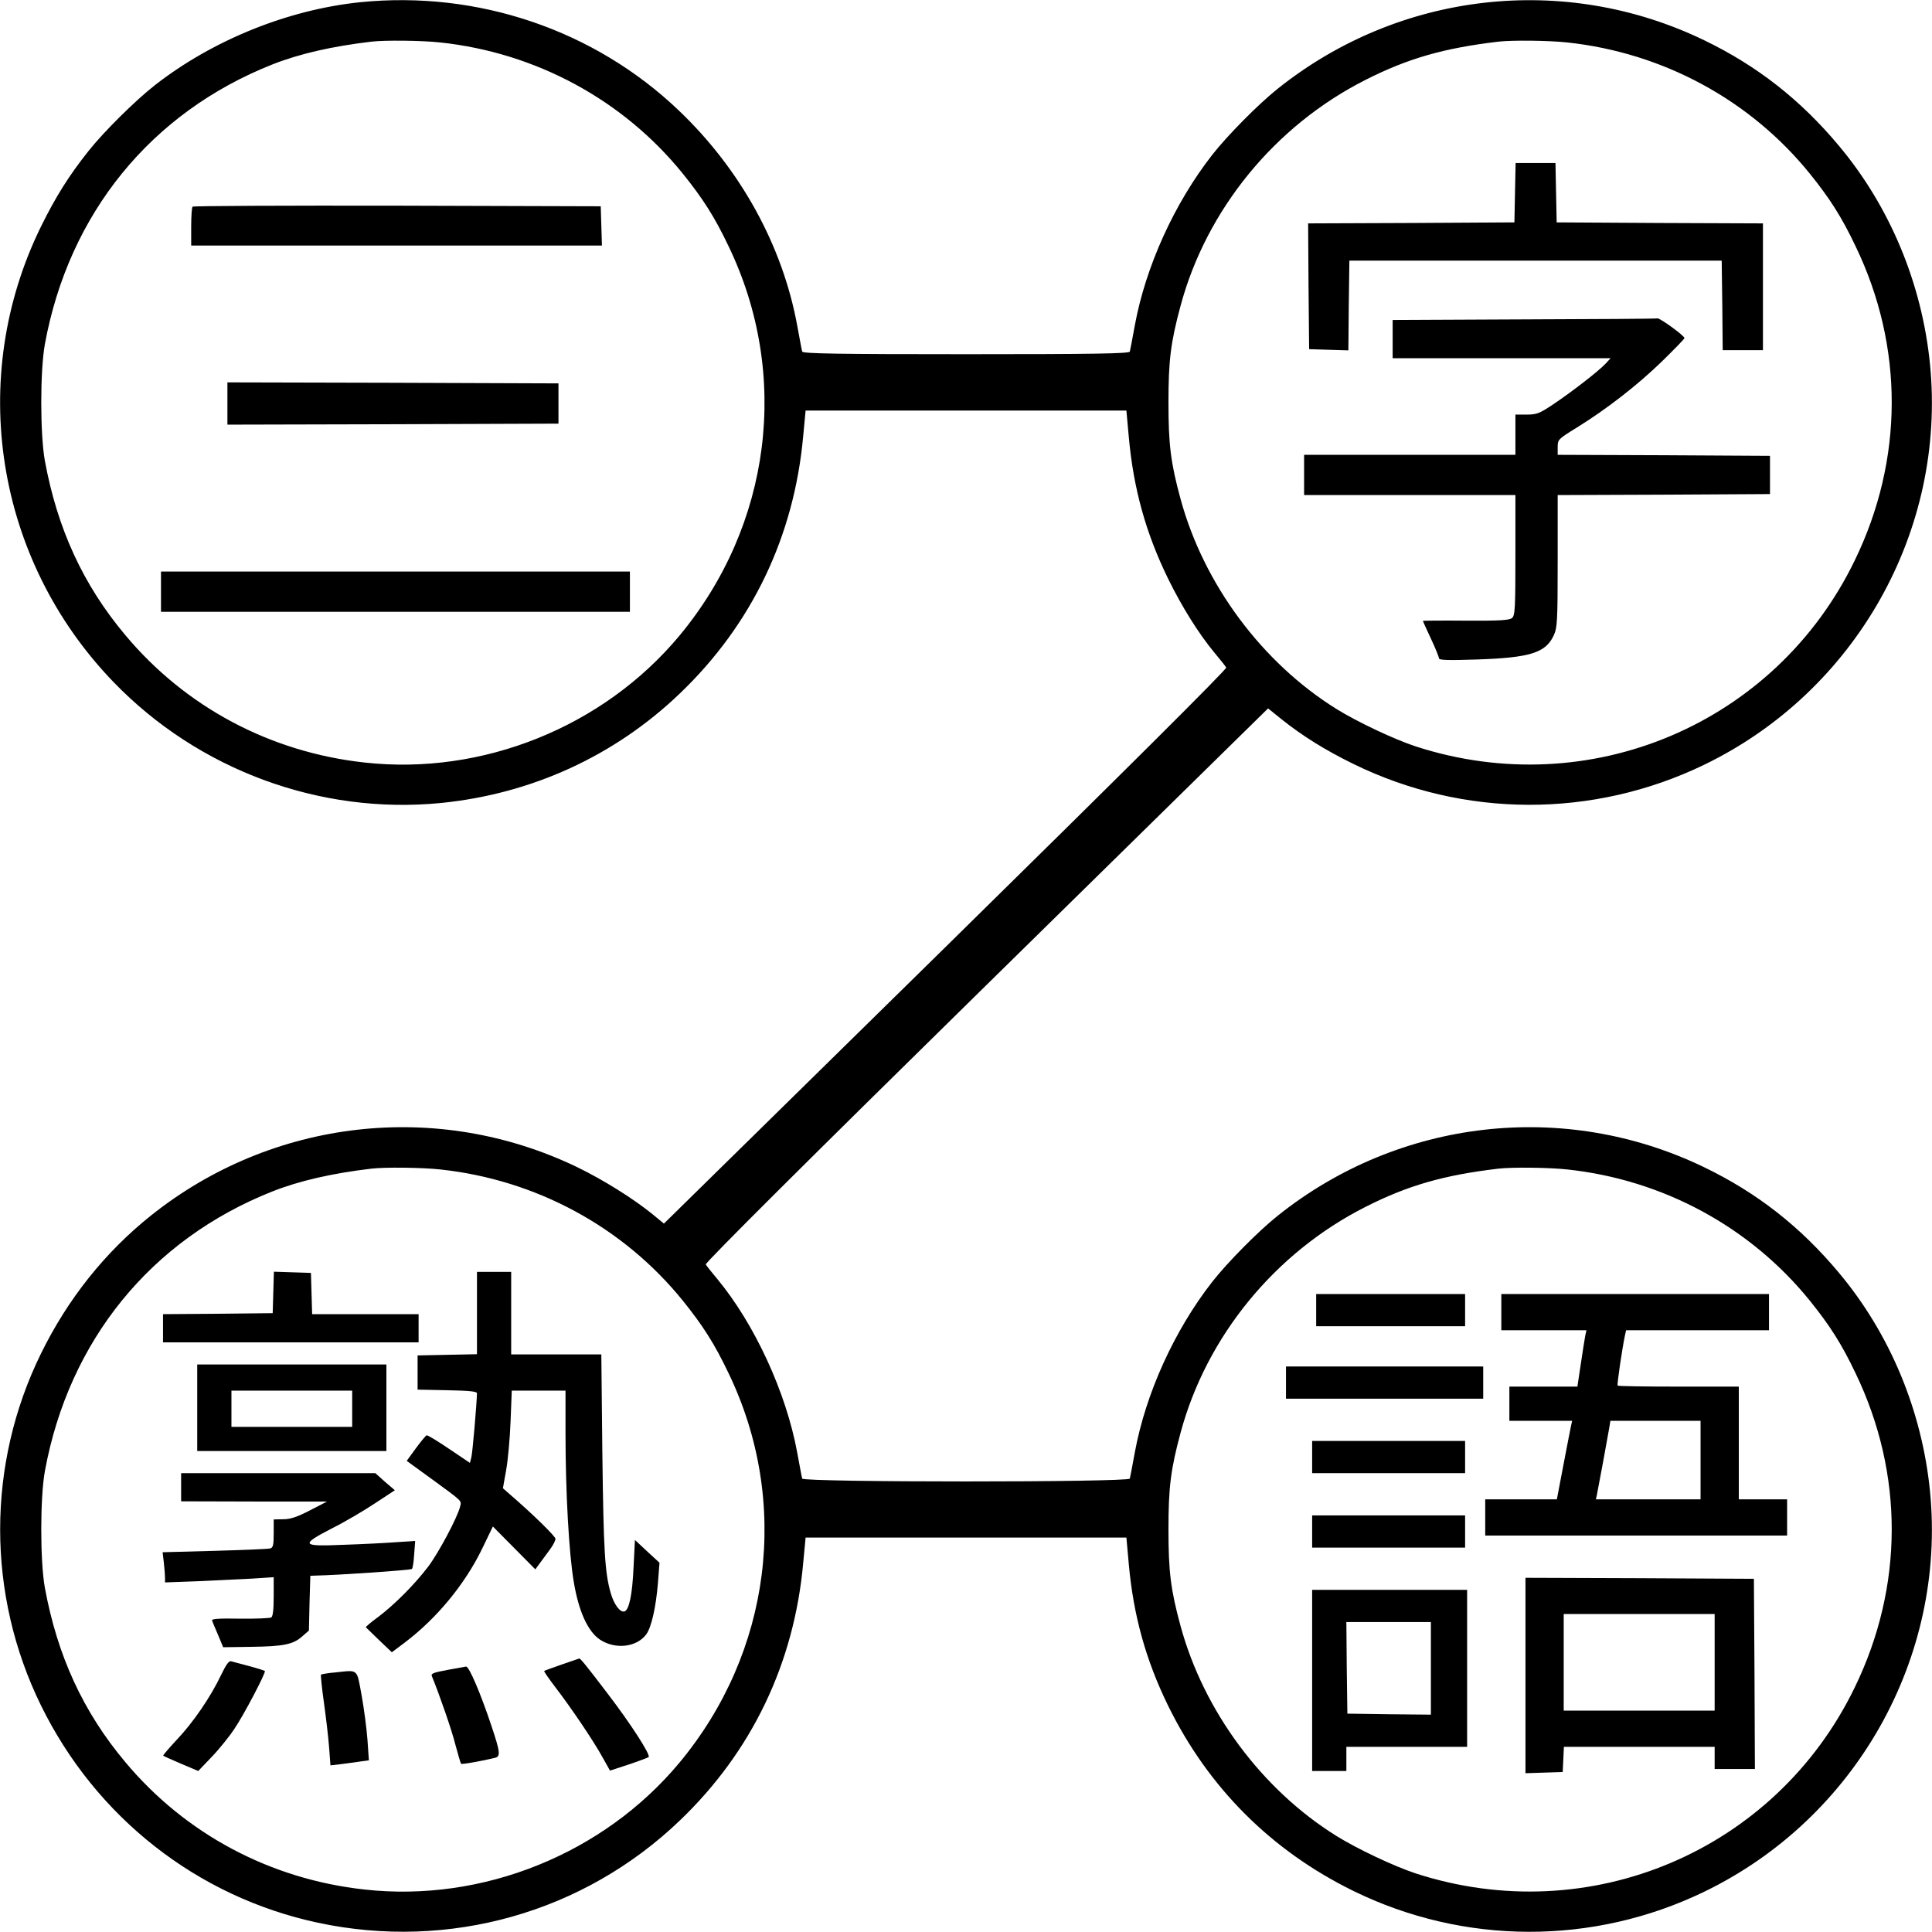
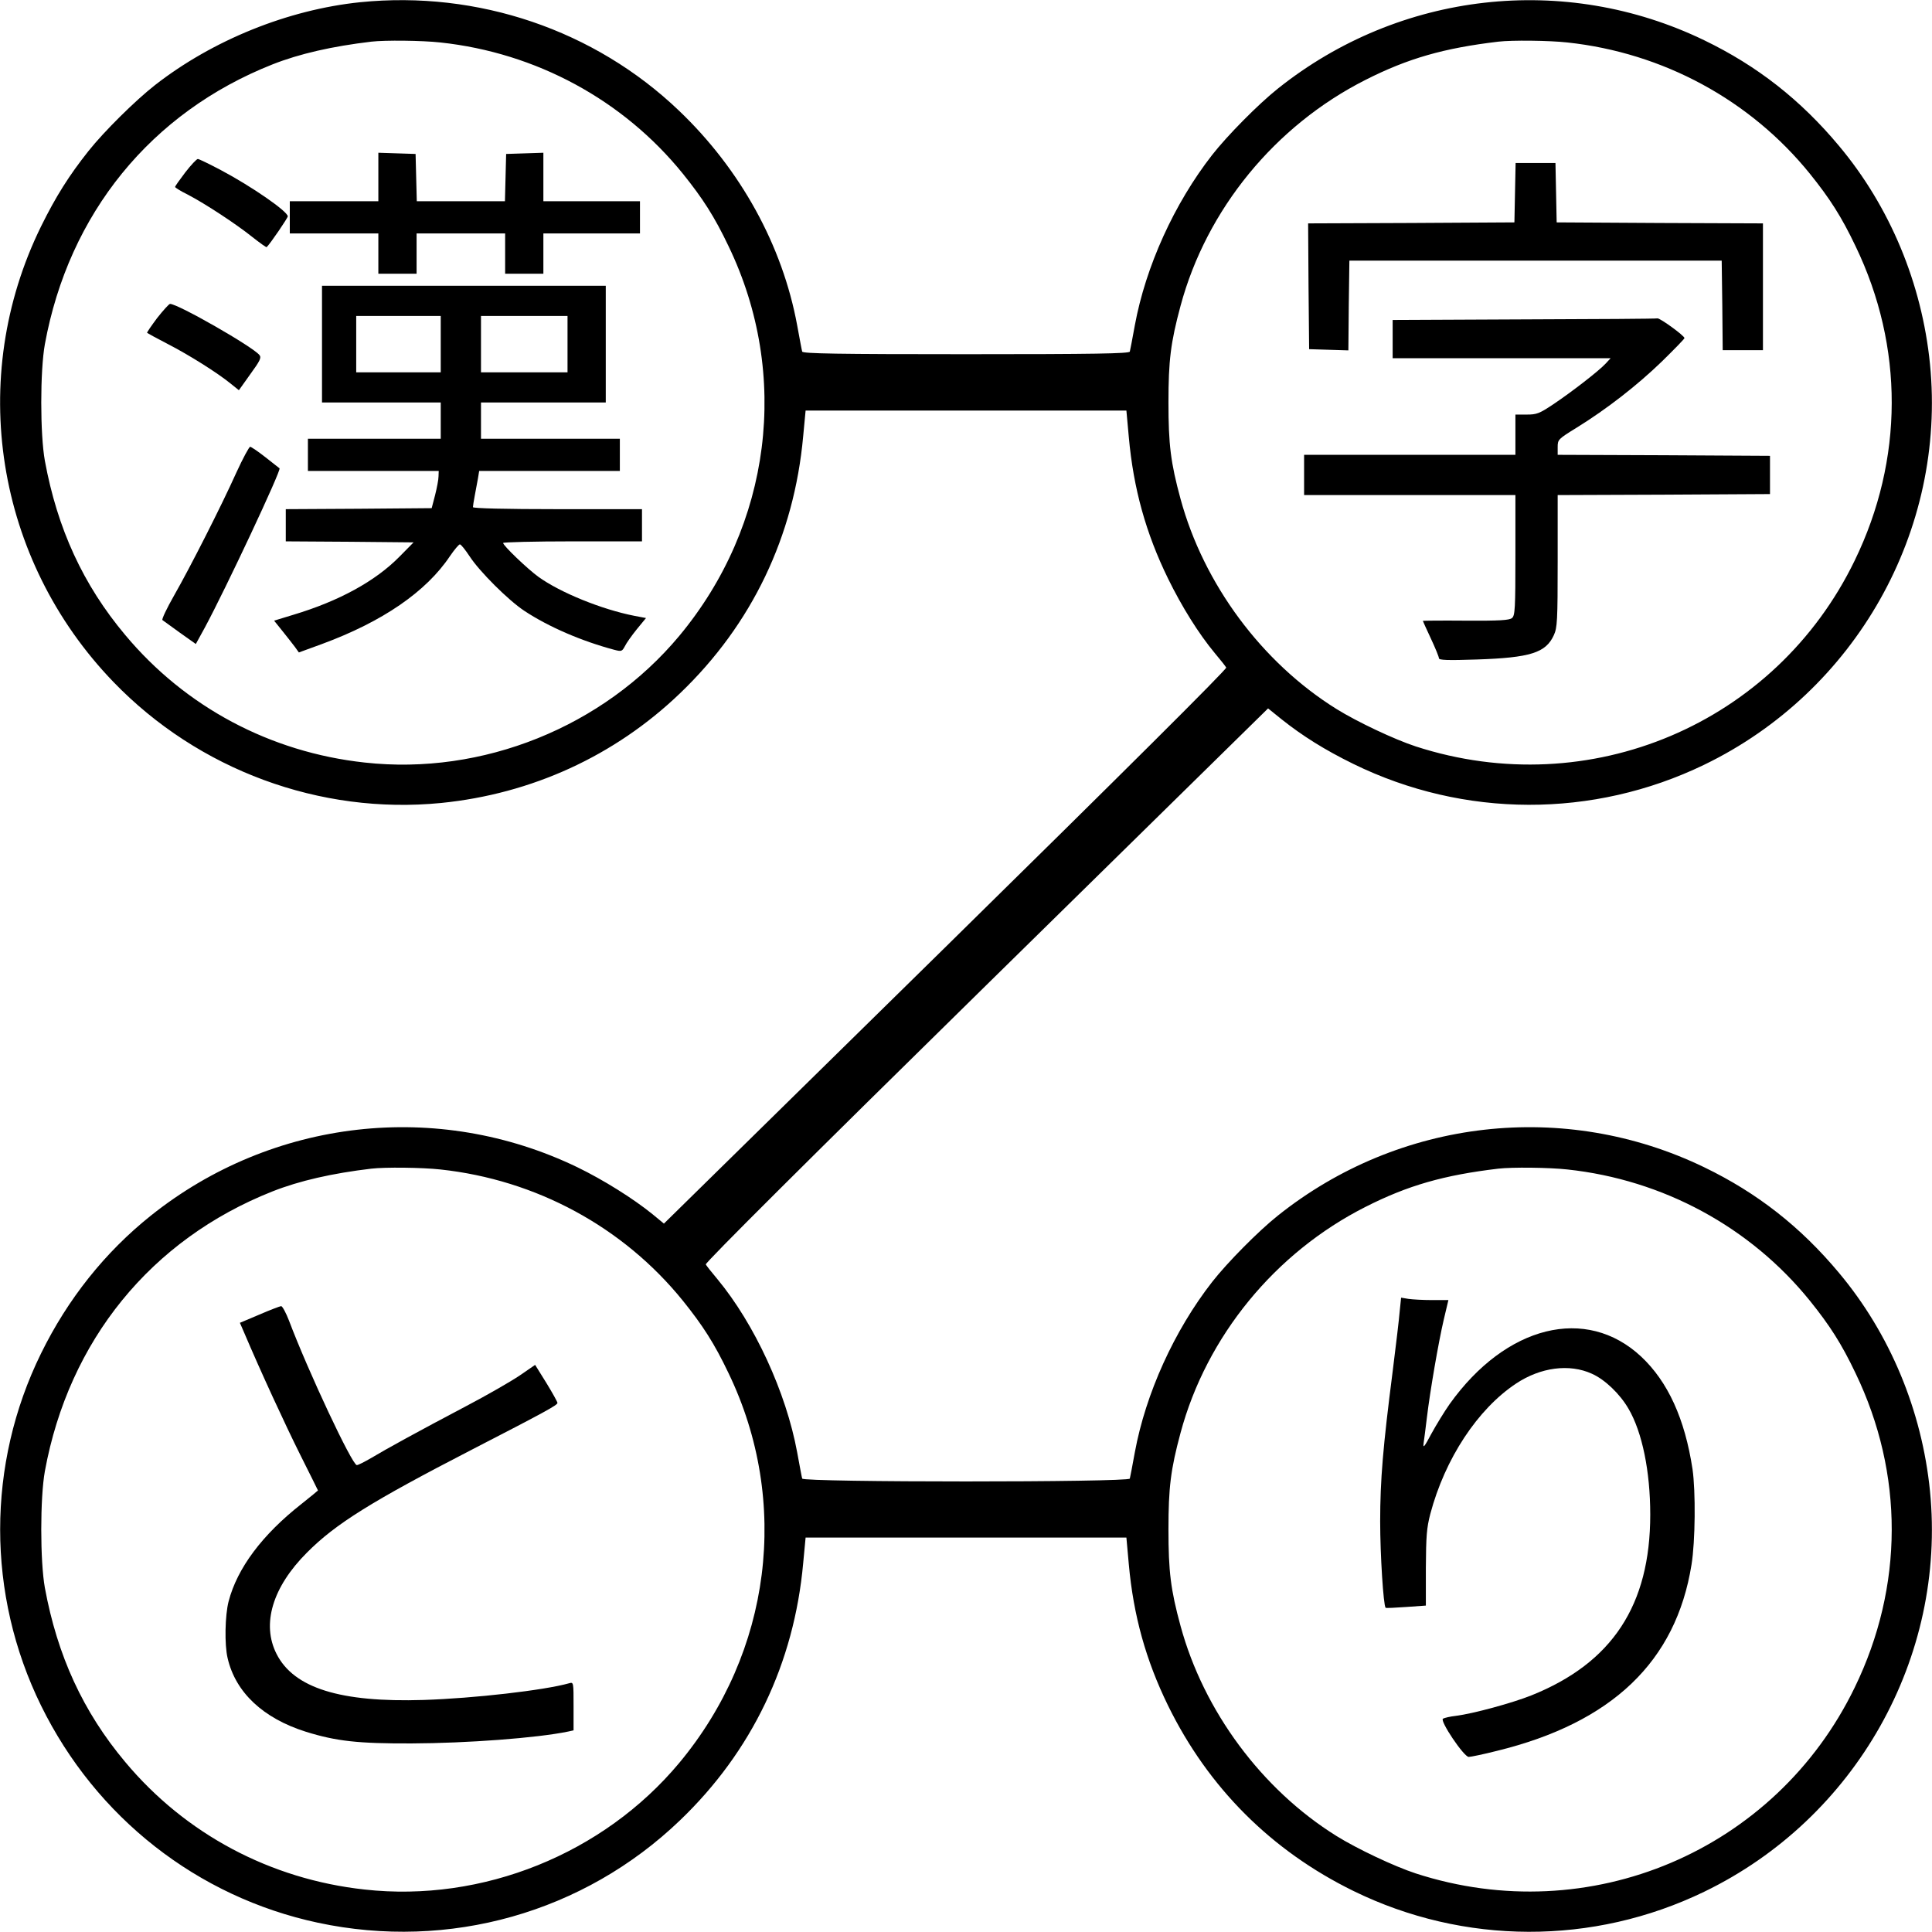
<svg xmlns="http://www.w3.org/2000/svg" version="1.0" width="960pt" height="960pt" viewBox="0 0 960 960" preserveAspectRatio="xMidYMid meet">
  <g transform="translate(0,960) scale(0.1,-0.1)" fill="#000000" stroke="none">
    <path d="M1790 9589 c-359 -37 -733 -188 -1020 -412 -96 -75 -253 -230 -330 -327 -97 -122 -163 -227 -236 -375 -370 -753 -227 -1656 360 -2264 422 -437 1026 -660 1627 -601 451 45 864 234 1188 545 357 342 567 780 612 1278 l12 127 797 0 797 0 12 -132 c23 -256 85 -478 195 -703 69 -141 153 -275 232 -370 28 -33 53 -65 57 -72 5 -7 -517 -526 -1393 -1387 l-1401 -1376 -57 47 c-95 77 -243 170 -373 233 -694 335 -1515 242 -2119 -240 -228 -182 -413 -414 -546 -685 -271 -551 -271 -1198 0 -1750 273 -556 777 -951 1376 -1079 651 -139 1321 50 1799 509 357 342 567 780 612 1278 l12 127 797 0 797 0 12 -133 c23 -255 85 -477 195 -702 200 -408 513 -721 921 -921 549 -269 1191 -271 1743 -4 753 364 1204 1164 1122 1991 -40 400 -199 782 -452 1084 -191 229 -407 398 -670 525 -693 335 -1514 242 -2118 -240 -97 -77 -252 -234 -327 -330 -188 -241 -330 -554 -384 -846 -12 -65 -23 -125 -25 -131 -5 -19 -1623 -19 -1628 0 -2 6 -13 66 -25 131 -55 298 -212 638 -397 861 -28 33 -53 65 -57 72 -5 7 519 529 1393 1387 l1401 1376 67 -54 c103 -82 214 -152 357 -222 549 -269 1191 -271 1743 -4 753 364 1204 1164 1122 1991 -40 400 -199 782 -452 1084 -191 229 -407 398 -670 525 -693 335 -1514 242 -2118 -240 -97 -77 -252 -234 -327 -330 -188 -241 -330 -554 -384 -846 -12 -65 -23 -125 -25 -131 -3 -10 -174 -13 -814 -13 -640 0 -811 3 -814 13 -2 6 -13 66 -25 131 -73 396 -281 774 -587 1066 -419 401 -1000 598 -1584 539z m398 -200 c476 -51 909 -286 1205 -652 99 -123 157 -213 227 -360 308 -639 213 -1387 -245 -1937 -377 -452 -977 -694 -1563 -629 -469 51 -891 276 -1190 634 -209 249 -337 528 -399 865 -24 132 -24 448 0 580 119 649 527 1151 1131 1390 134 53 297 90 491 113 68 8 252 6 343 -4z m5600 0 c476 -51 909 -286 1205 -652 99 -123 157 -213 227 -360 241 -500 240 -1060 -4 -1562 -394 -813 -1318 -1204 -2181 -924 -107 35 -291 122 -394 186 -371 231 -660 621 -775 1044 -49 180 -60 270 -60 479 0 209 11 298 60 480 129 480 470 896 919 1123 211 107 390 158 660 190 68 8 252 6 343 -4z m-5600 -5600 c476 -51 909 -286 1205 -652 99 -123 157 -213 227 -360 308 -639 213 -1387 -245 -1937 -377 -452 -977 -694 -1563 -629 -469 51 -891 276 -1190 634 -209 249 -337 528 -399 865 -24 132 -24 448 0 580 119 649 527 1151 1131 1390 134 53 297 90 491 113 68 8 252 6 343 -4z m5600 0 c476 -51 909 -286 1205 -652 99 -123 157 -213 227 -360 241 -500 240 -1060 -4 -1562 -394 -813 -1318 -1204 -2181 -924 -107 35 -291 122 -394 186 -371 231 -660 621 -775 1044 -49 180 -60 270 -60 479 0 209 11 298 60 480 129 480 470 896 919 1123 211 107 390 158 660 190 68 8 252 6 343 -4z" />
-     <path d="M957 8573 c-4 -3 -7 -48 -7 -100 l0 -93 1020 0 1021 0 -3 98 -3 97 -1011 3 c-556 1 -1014 -1 -1017 -5z" />
-     <path d="M1130 7595 l0 -105 823 2 822 3 0 100 0 100 -822 3 -823 2 0 -105z" />
-     <path d="M800 6660 l0 -100 1165 0 1165 0 0 100 0 100 -1165 0 -1165 0 0 -100z" />
+     <path d="M1880 8720 l0 -120 -220 0 -220 0 0 -80 0 -80 220 0 220 0 0 -100 0 -100 95 0 95 0 0 100 0 100 220 0 220 0 0 -100 0 -100 95 0 95 0 0 100 0 100 240 0 240 0 0 80 0 80 -240 0 -240 0 0 120 0 121 -92 -3 -93 -3 -3 -117 -3 -118 -219 0 -219 0 -3 118 -3 117 -92 3 -93 3 0 -121z" />
+     <path d="M921 8744 c-28 -37 -51 -69 -51 -73 0 -3 28 -21 63 -38 88 -46 240 -146 320 -210 38 -30 70 -53 72 -51 18 17 105 145 105 153 -1 25 -180 149 -333 230 -57 30 -108 55 -114 55 -6 0 -34 -30 -62 -66z" />
+     <path d="M1600 7890 l0 -290 295 0 295 0 0 -90 0 -90 -330 0 -330 0 0 -80 0 -80 325 0 325 0 -1 -27 c0 -16 -8 -57 -17 -93 l-17 -65 -362 -3 -363 -2 0 -80 0 -80 318 -2 317 -3 -70 -71 c-120 -122 -301 -221 -528 -289 l-95 -29 41 -51 c23 -29 51 -64 62 -79 l20 -28 115 42 c301 111 518 260 636 437 22 32 44 58 49 58 6 0 27 -27 49 -60 48 -74 191 -217 271 -270 121 -80 286 -151 448 -194 35 -9 38 -8 52 18 7 15 34 53 59 84 l46 56 -58 11 c-163 32 -369 116 -477 194 -55 40 -175 155 -175 168 0 4 155 8 345 8 l345 0 0 80 0 80 -420 0 c-259 0 -420 4 -420 10 0 5 4 31 9 57 5 26 12 65 16 86 l6 37 349 0 350 0 0 80 0 80 -345 0 -345 0 0 90 0 90 310 0 310 0 0 290 0 290 -705 0 -705 0 0 -290z m590 0 l0 -140 -210 0 -210 0 0 140 0 140 210 0 210 0 0 -140z m630 0 l0 -140 -215 0 -215 0 0 140 0 140 215 0 215 0 0 -140z" />
+     <path d="M781 8020 c-29 -39 -52 -72 -50 -74 2 -2 48 -27 102 -55 107 -55 248 -144 313 -197 l41 -33 57 80 c48 66 56 82 45 95 -34 42 -405 254 -444 254 -5 0 -34 -32 -64 -70z" />
+     <path d="M1175 7253 c-76 -169 -229 -470 -310 -612 -36 -63 -62 -118 -58 -122 5 -4 44 -32 87 -63 l79 -56 45 82 c103 191 381 783 371 791 -2 2 -34 26 -70 55 -37 29 -71 52 -76 52 -5 0 -36 -57 -68 -127z" />
    <path d="M7528 8643 l-3 -148 -513 -3 -512 -2 2 -313 3 -312 97 -3 98 -3 2 223 3 223 925 0 925 0 3 -222 2 -223 100 0 100 0 0 315 0 315 -512 2 -513 3 -3 148 -3 147 -99 0 -99 0 -3 -147z" />
    <path d="M7573 8013 l-653 -3 0 -95 0 -95 542 0 541 0 -24 -26 c-33 -36 -167 -140 -261 -203 -69 -46 -82 -51 -132 -51 l-56 0 0 -100 0 -100 -525 0 -525 0 0 -100 0 -100 525 0 525 0 0 -299 c0 -266 -2 -300 -17 -312 -13 -11 -62 -14 -230 -13 -117 1 -213 0 -213 -1 0 -1 18 -41 40 -88 22 -47 40 -91 40 -98 0 -9 41 -11 188 -6 266 9 343 33 383 121 17 37 19 71 19 368 l0 328 528 2 527 3 0 95 0 95 -527 3 -528 2 0 38 c0 38 2 40 96 98 147 91 298 208 422 328 61 60 112 112 112 116 0 12 -122 100 -134 98 -6 -2 -305 -4 -663 -5z" />
-     <path d="M1358 3178 l-3 -103 -272 -3 -273 -2 0 -70 0 -70 635 0 635 0 0 70 0 70 -265 0 -264 0 -3 103 -3 102 -92 3 -92 3 -3 -103z" />
-     <path d="M2370 3075 l0 -204 -147 -3 -148 -3 0 -85 0 -85 148 -3 c108 -2 147 -6 147 -15 -1 -51 -22 -297 -28 -319 l-7 -27 -104 70 c-56 38 -107 69 -111 67 -5 -2 -29 -31 -54 -65 l-45 -62 117 -85 c167 -122 155 -111 148 -143 -13 -53 -106 -228 -158 -297 -66 -87 -165 -187 -248 -250 -36 -26 -64 -50 -62 -52 2 -2 31 -30 66 -64 l63 -60 64 48 c160 121 299 290 385 467 l53 110 106 -107 105 -106 25 34 c14 19 36 49 50 68 14 19 25 41 25 50 0 12 -112 122 -228 222 l-33 29 16 90 c9 50 19 159 22 243 l6 152 134 0 133 0 0 -214 c0 -288 17 -596 41 -736 24 -146 70 -247 130 -287 77 -51 184 -38 231 27 25 36 47 132 57 251 l8 104 -61 56 -61 57 -7 -137 c-6 -135 -22 -211 -45 -218 -21 -7 -52 34 -68 90 -30 103 -36 213 -42 700 l-5 487 -224 0 -224 0 0 205 0 205 -85 0 -85 0 0 -205z" />
-     <path d="M980 2605 l0 -215 470 0 470 0 0 215 0 215 -470 0 -470 0 0 -215z m770 -5 l0 -90 -300 0 -300 0 0 90 0 90 300 0 300 0 0 -90z" />
-     <path d="M900 2210 l0 -70 363 -1 362 0 -85 -44 c-64 -33 -97 -44 -132 -44 l-48 -1 0 -69 c0 -58 -3 -71 -17 -75 -10 -3 -134 -8 -277 -12 l-258 -7 6 -51 c3 -28 6 -62 6 -75 l0 -24 163 6 c89 4 210 10 270 13 l107 7 0 -96 c0 -66 -4 -98 -12 -104 -7 -4 -78 -7 -156 -6 -109 2 -143 -1 -138 -10 2 -7 16 -39 30 -72 l25 -60 140 2 c160 2 209 12 254 53 l32 28 3 136 4 136 26 1 c110 2 473 27 479 33 4 4 9 37 11 73 l5 66 -94 -6 c-52 -4 -169 -10 -261 -13 -213 -9 -218 -1 -56 83 62 31 157 87 211 123 l99 65 -49 42 -48 43 -482 0 -483 0 0 -70z" />
-     <path d="M2791 1329 c-46 -16 -85 -30 -87 -32 -2 -2 23 -38 55 -80 79 -103 190 -267 235 -349 l37 -66 92 30 c51 17 95 34 100 37 11 11 -90 167 -204 316 -105 138 -135 175 -141 174 -1 0 -41 -14 -87 -30z" />
-     <path d="M1099 1278 c-52 -110 -140 -238 -220 -322 -39 -42 -70 -78 -68 -80 2 -2 42 -20 89 -40 l85 -36 65 68 c36 37 88 101 115 142 48 71 158 281 151 287 -2 2 -36 13 -77 24 -41 11 -81 22 -90 24 -11 4 -25 -15 -50 -67z" />
-     <path d="M2222 1302 c-69 -13 -82 -18 -76 -31 37 -90 99 -268 117 -341 13 -49 26 -92 28 -94 4 -4 90 11 167 29 30 7 29 25 -17 162 -52 156 -110 293 -125 292 -6 -1 -48 -9 -94 -17z" />
-     <path d="M1668 1290 c-38 -3 -70 -9 -73 -11 -2 -3 4 -64 14 -135 10 -71 22 -171 26 -223 l7 -93 52 6 c28 4 71 9 95 13 l44 6 -7 101 c-4 55 -17 155 -29 221 -25 136 -15 127 -129 115z" />
-     <path d="M6540 3090 l0 -80 370 0 370 0 0 80 0 80 -370 0 -370 0 0 -80z" />
-     <path d="M7460 3080 l0 -90 211 0 212 0 -6 -27 c-3 -16 -13 -79 -22 -140 l-17 -113 -169 0 -169 0 0 -85 0 -85 156 0 156 0 -5 -22 c-3 -13 -20 -101 -38 -195 l-33 -173 -178 0 -178 0 0 -90 0 -90 750 0 750 0 0 90 0 90 -120 0 -120 0 0 280 0 280 -298 0 c-164 0 -301 2 -304 5 -4 5 23 188 37 253 l5 22 355 0 355 0 0 90 0 90 -665 0 -665 0 0 -90z m990 -735 l0 -195 -260 0 -260 0 5 23 c7 34 52 277 60 325 l7 42 224 0 224 0 0 -195z" />
-     <path d="M6390 2730 l0 -80 490 0 490 0 0 80 0 80 -490 0 -490 0 0 -80z" />
-     <path d="M6520 2360 l0 -80 380 0 380 0 0 80 0 80 -380 0 -380 0 0 -80z" />
-     <path d="M6520 1990 l0 -80 380 0 380 0 0 80 0 80 -380 0 -380 0 0 -80z" />
-     <path d="M7580 1275 l0 -486 93 3 92 3 3 63 3 62 374 0 375 0 0 -55 0 -55 100 0 100 0 -2 473 -3 472 -567 3 -568 2 0 -485z m940 65 l0 -240 -375 0 -375 0 0 240 0 240 375 0 375 0 0 -240z" />
-     <path d="M6520 1250 l0 -450 85 0 85 0 0 60 0 60 300 0 300 0 0 390 0 390 -385 0 -385 0 0 -450z m590 60 l0 -230 -207 2 -208 3 -3 228 -2 227 210 0 210 0 0 -230z" />
+     <path d="M1289 3068 l-97 -41 20 -46 c84 -198 207 -464 280 -610 48 -96 88 -176 88 -177 0 -1 -37 -31 -82 -67 -195 -153 -319 -319 -362 -484 -18 -69 -21 -215 -5 -282 39 -170 176 -299 389 -366 151 -47 260 -59 525 -58 275 1 624 27 778 59 l27 6 0 120 c0 120 0 120 -22 114 -124 -35 -473 -75 -723 -83 -414 -13 -645 59 -731 229 -75 148 -20 332 151 503 143 144 322 255 820 512 363 187 425 221 425 232 0 5 -25 50 -55 99 l-56 90 -77 -53 c-43 -29 -161 -97 -262 -150 -241 -127 -403 -216 -476 -260 -33 -19 -64 -35 -71 -35 -23 0 -241 464 -337 718 -15 39 -33 72 -39 72 -7 -1 -55 -19 -108 -42z" />
+     <path d="M6955 3084 c-3 -38 -19 -172 -35 -299 -48 -374 -62 -539 -62 -745 0 -165 16 -416 27 -429 2 -2 48 0 102 4 l98 7 0 186 c1 160 4 199 22 269 73 275 235 521 426 648 122 81 265 100 377 49 65 -29 139 -100 182 -174 68 -116 108 -311 108 -526 0 -450 -189 -737 -590 -898 -95 -38 -289 -91 -376 -102 -28 -3 -57 -10 -64 -14 -17 -10 104 -190 128 -190 10 0 73 13 140 30 572 140 890 444 967 925 19 116 21 365 5 475 -38 250 -122 434 -255 559 -273 255 -672 156 -952 -236 -26 -37 -67 -104 -91 -148 -35 -66 -42 -74 -38 -45 3 19 10 76 16 125 16 134 58 377 84 488 l23 97 -81 0 c-45 0 -97 3 -118 6 l-36 6 -7 -68z" />
  </g>
</svg>
